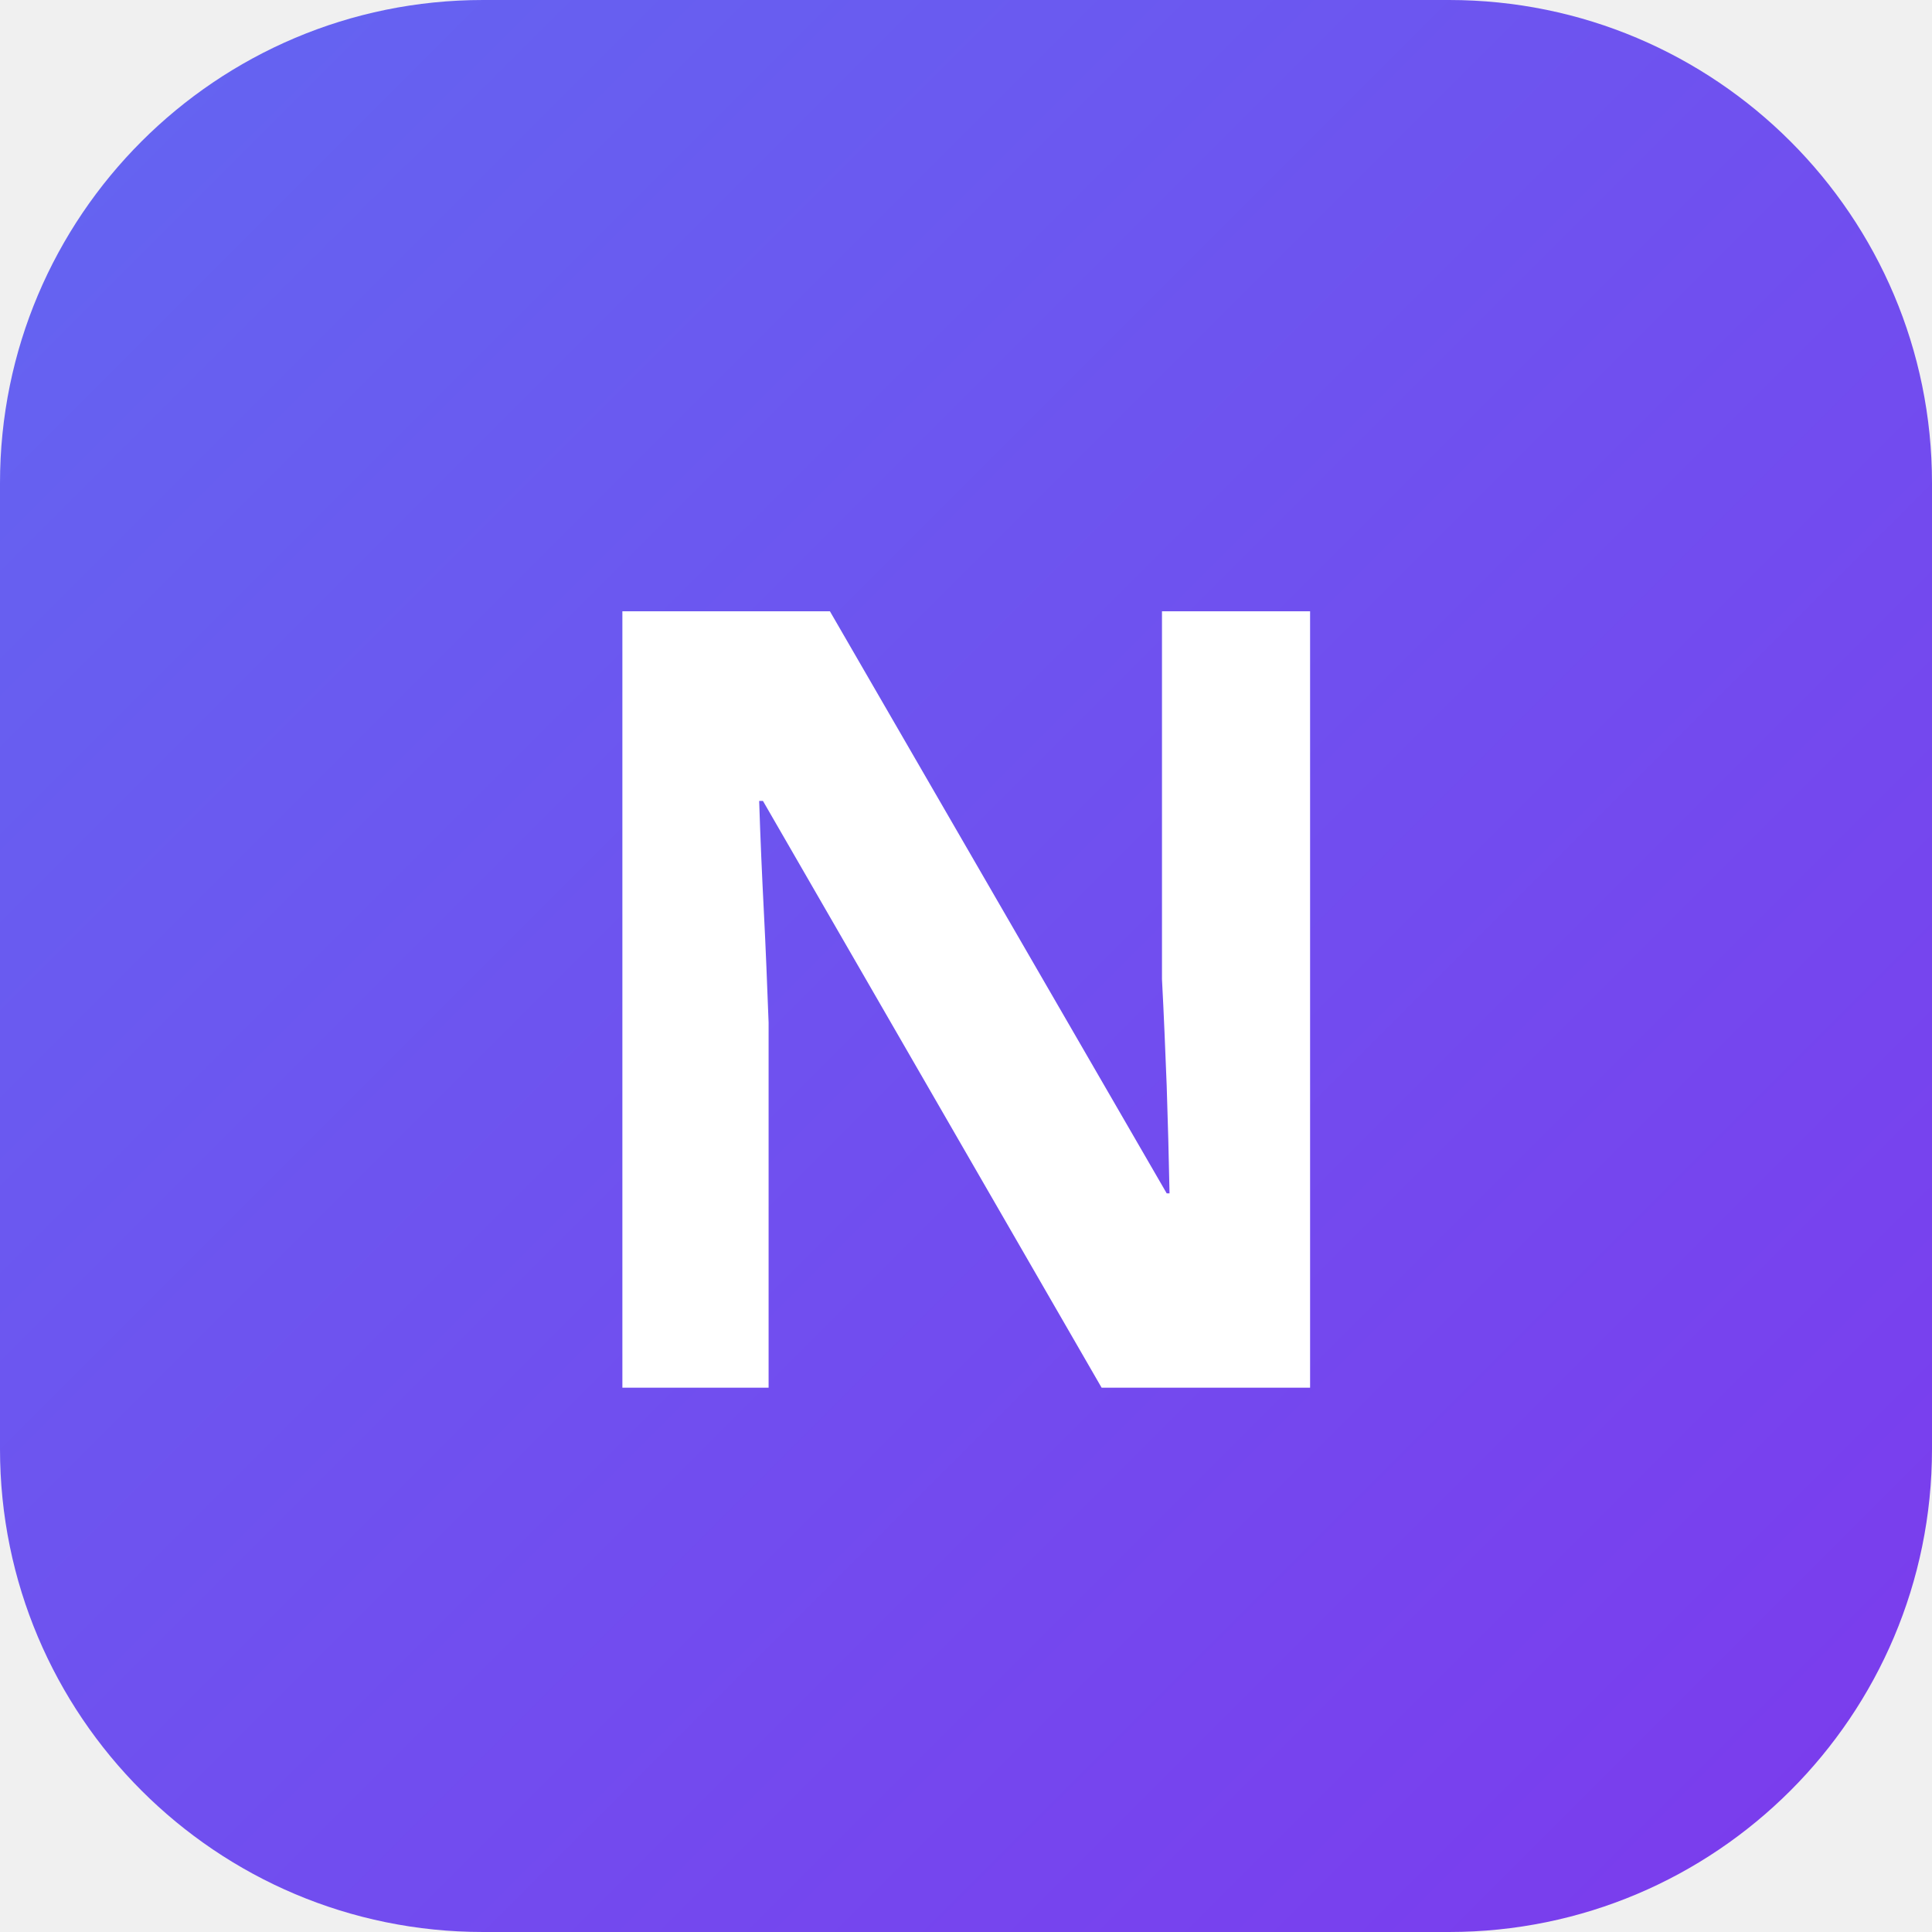
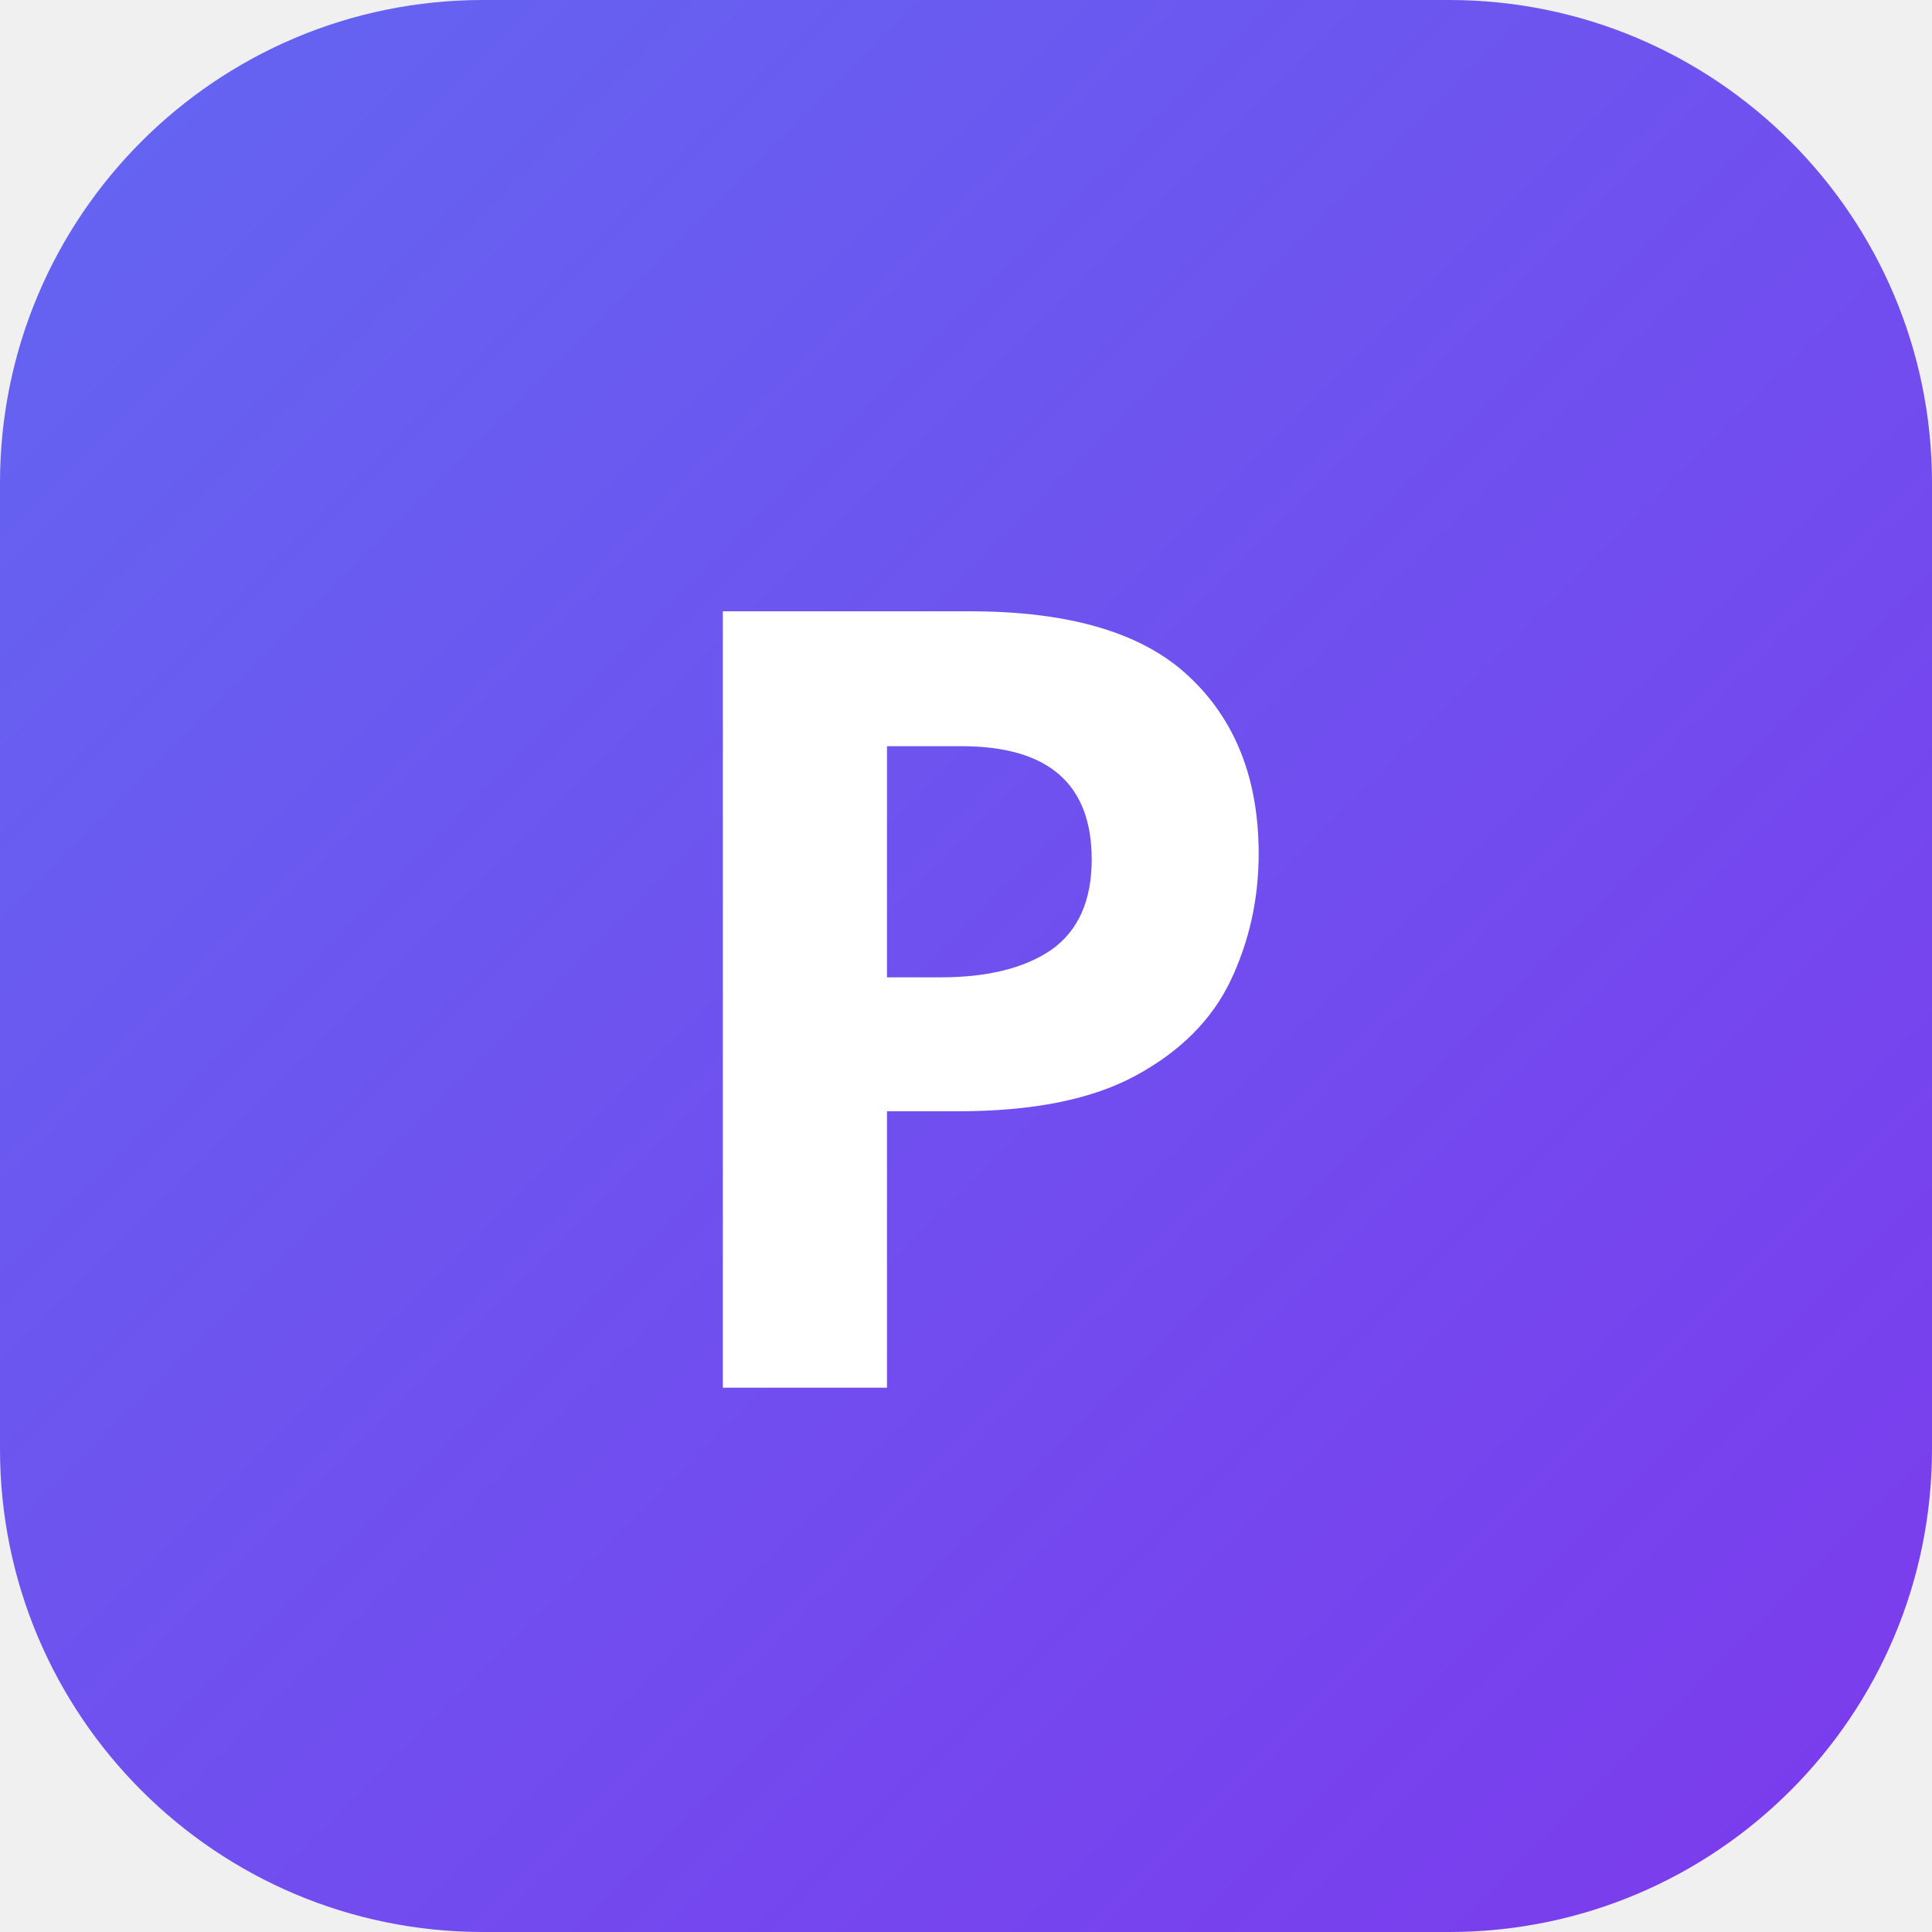
<svg xmlns="http://www.w3.org/2000/svg" width="32" height="32" viewBox="0 0 32 32" fill="none">
  <defs>
    <linearGradient id="gradient" x1="0" y1="0" x2="32" y2="32" gradientUnits="userSpaceOnUse">
      <stop stop-color="#6366f1" />
      <stop offset="1" stop-color="#7c3aed" />
    </linearGradient>
  </defs>
  <rect width="32" height="32" rx="8" fill="url(#gradient)" />
-   <text x="50%" y="50%" dominant-baseline="central" text-anchor="middle" fill="white" font-family="sans-serif" font-weight="900" font-size="18">N</text>
+   <text x="50%" y="50%" dominant-baseline="central" text-anchor="middle" fill="white" font-family="sans-serif" font-weight="900" font-size="18">P</text>
</svg>
